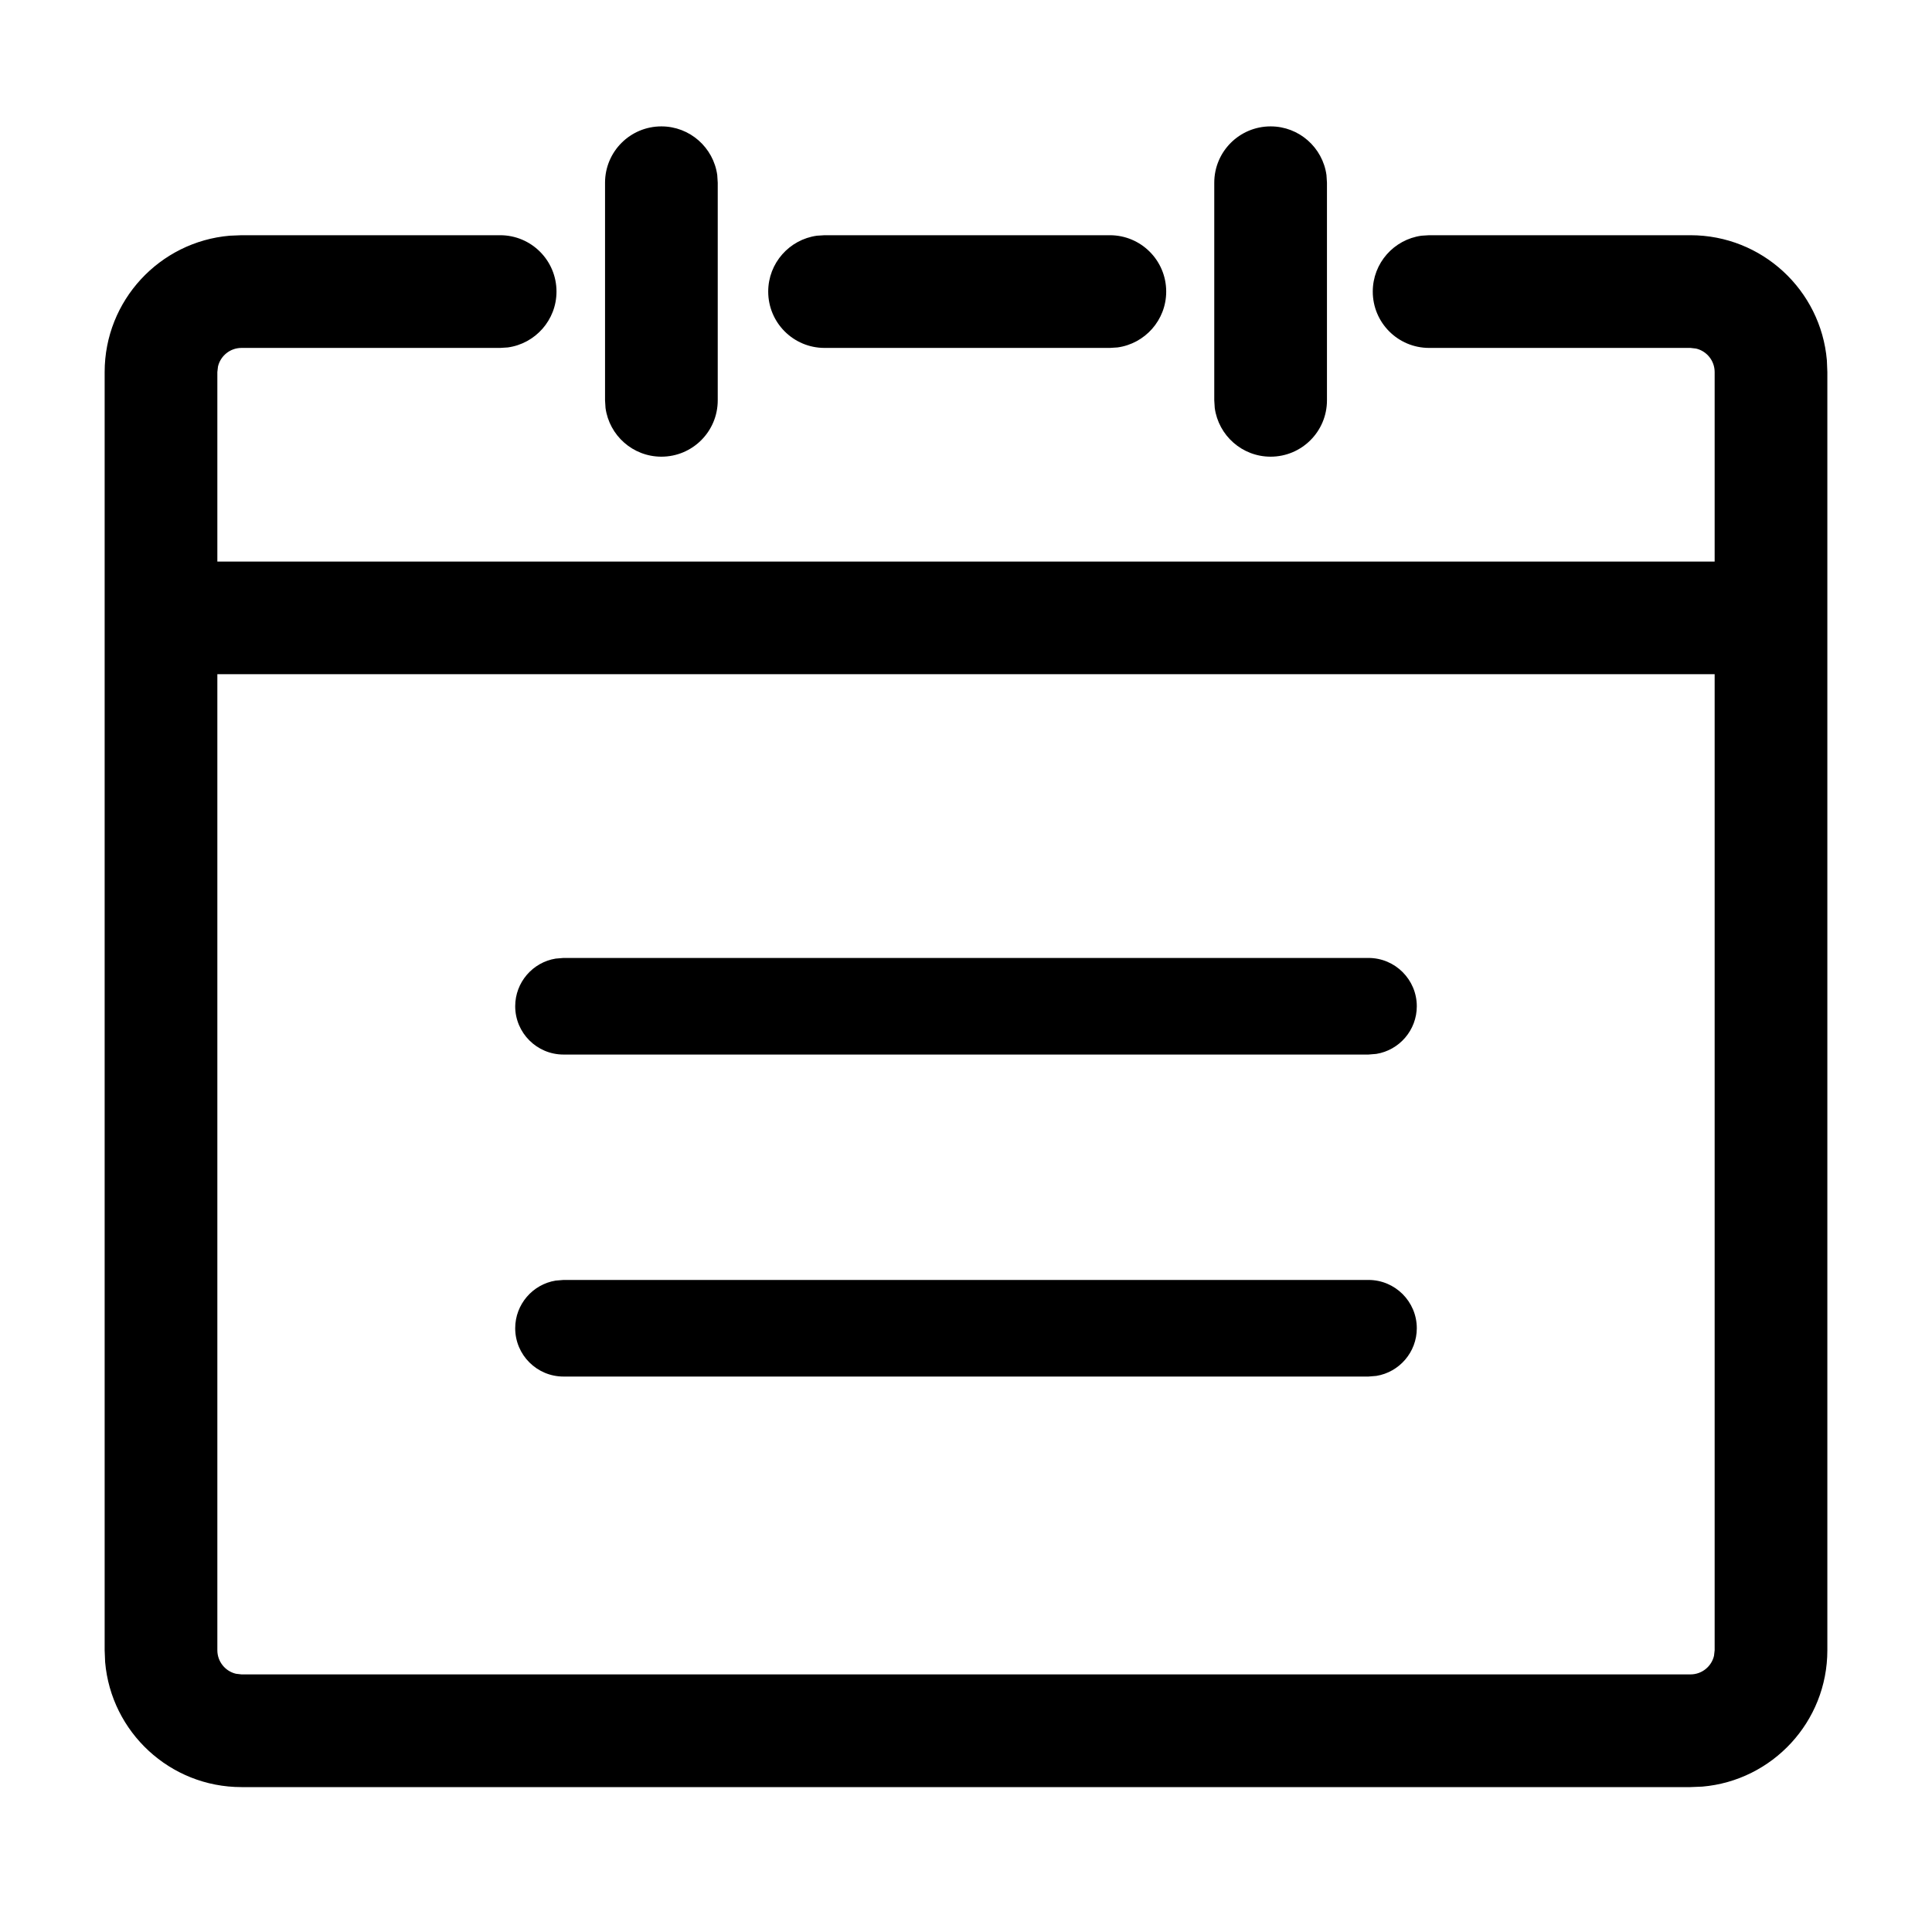
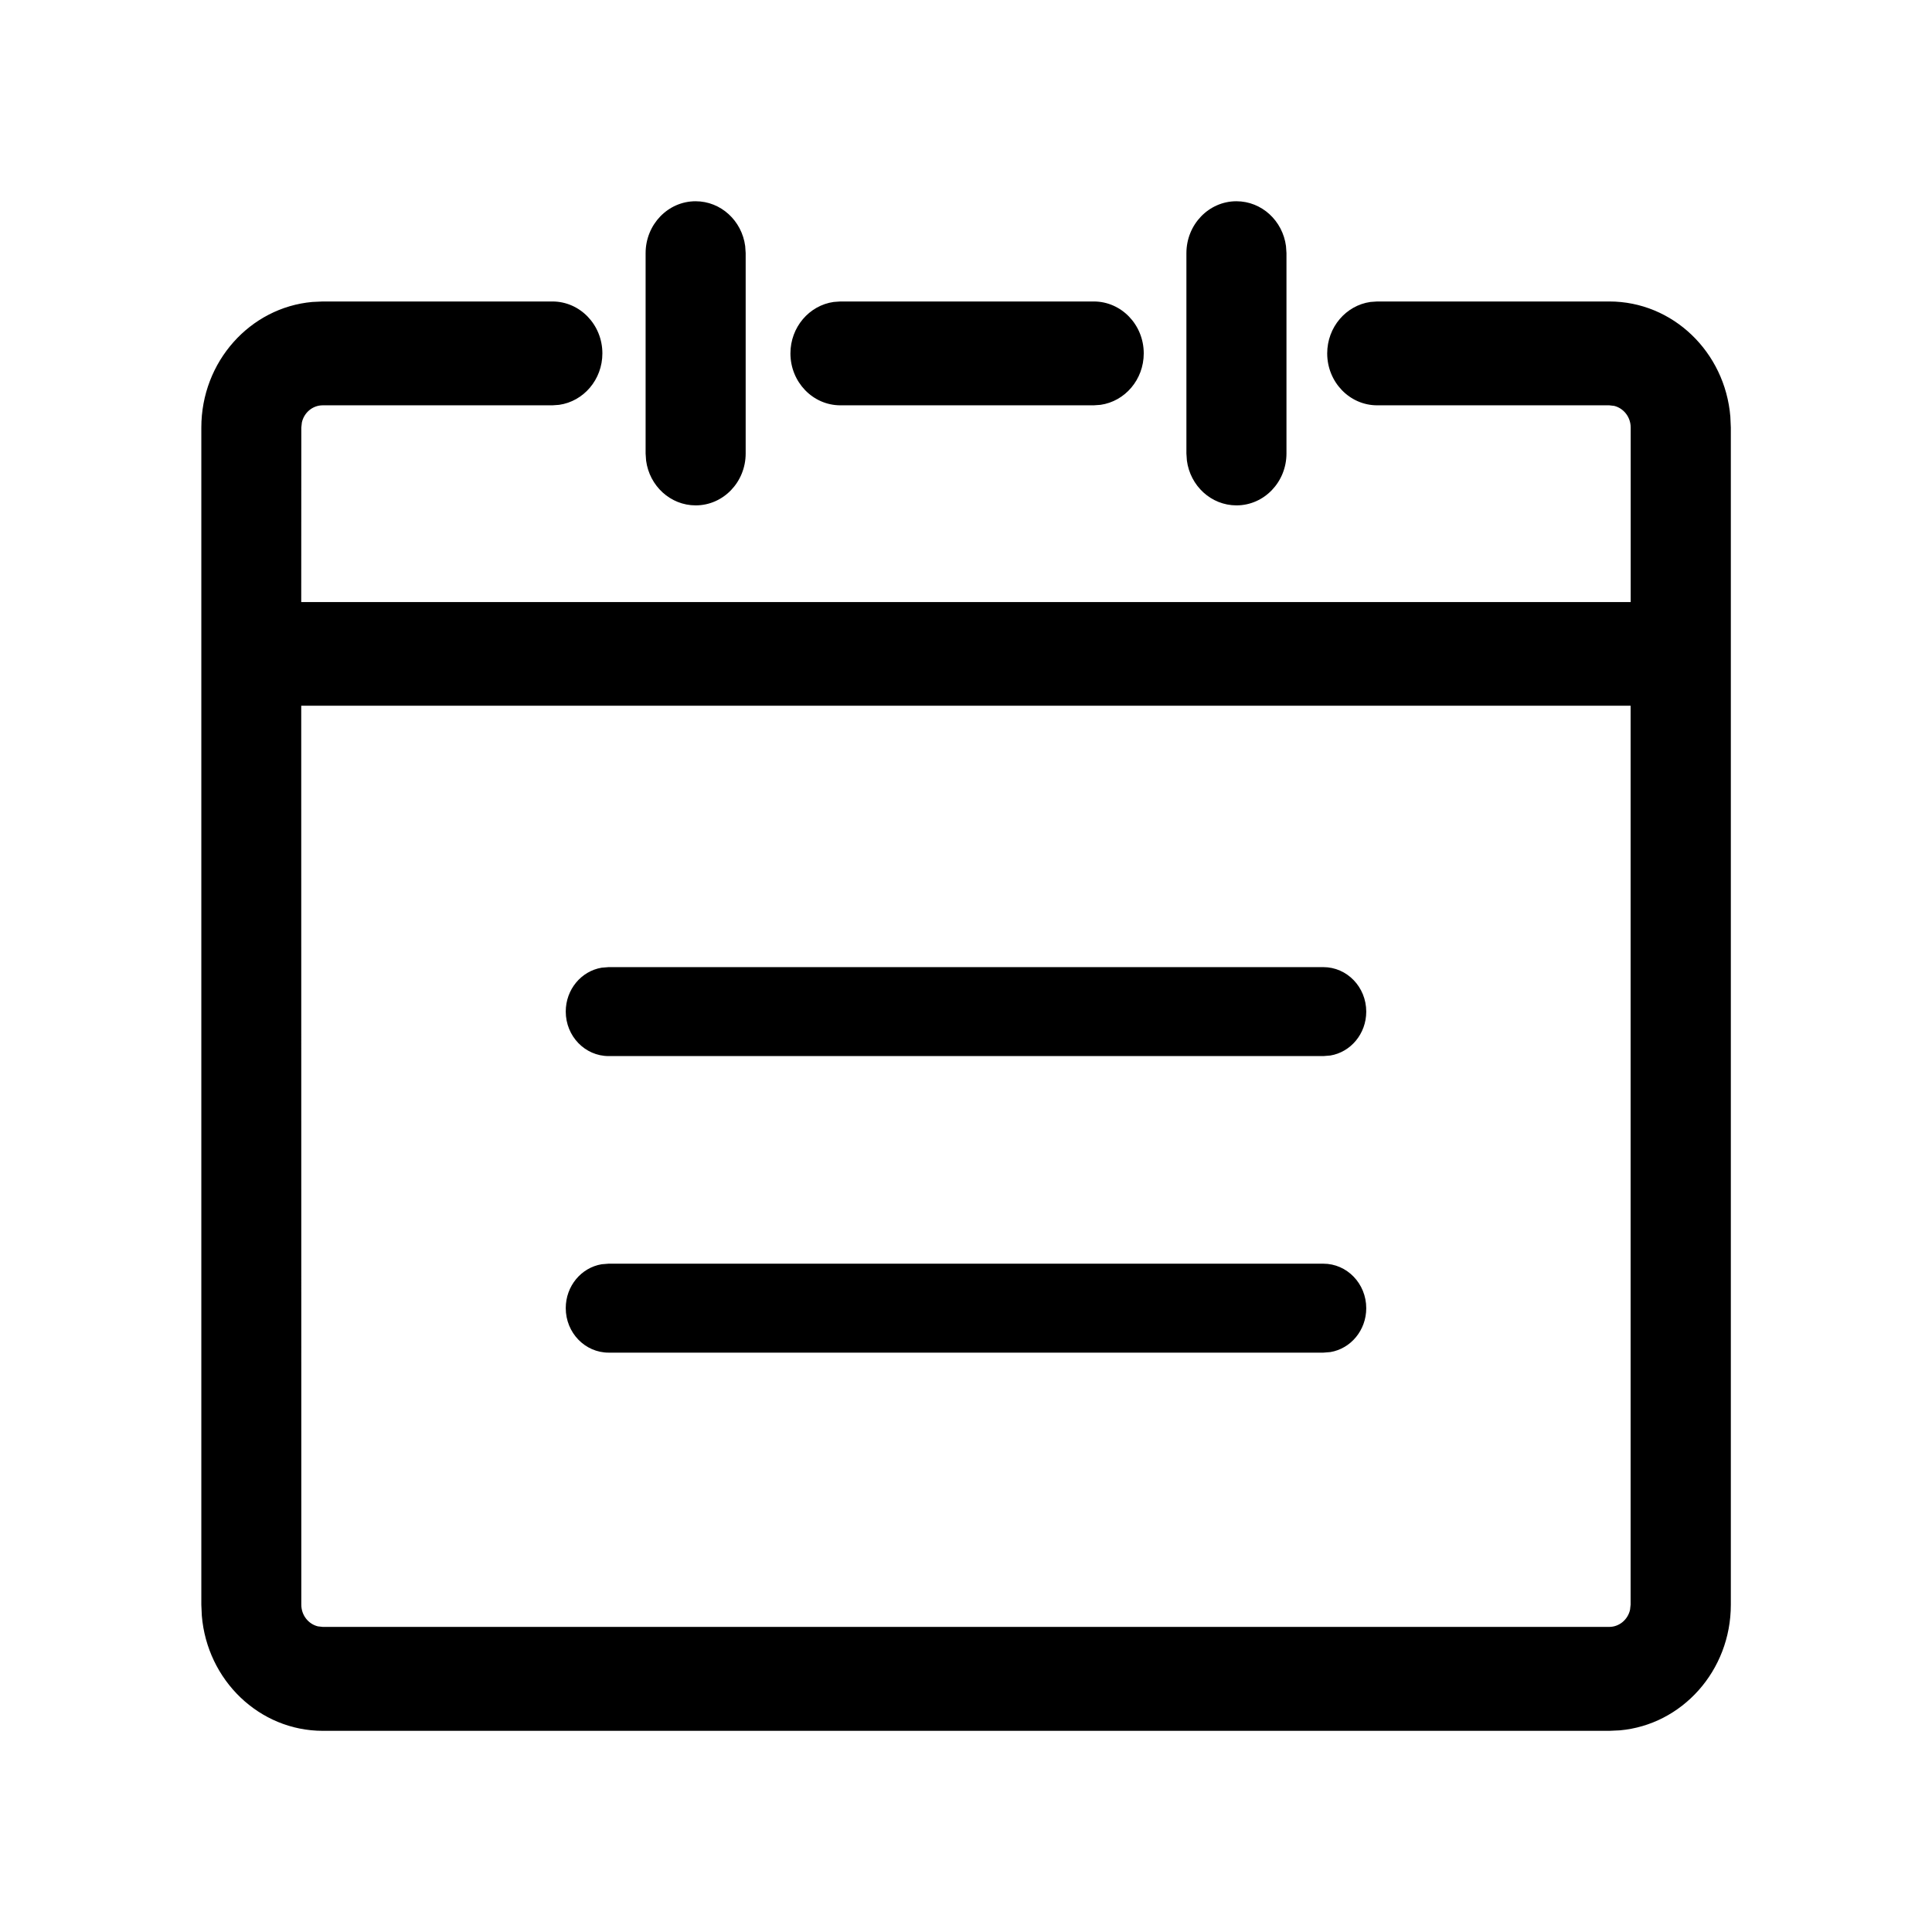
<svg xmlns="http://www.w3.org/2000/svg" version="1.1" width="24" height="24" viewBox="0 0 24 24">
-   <path d="M6.213 2.922c0.387 0 0.7 0.313 0.7 0.7 0 0.354-0.263 0.647-0.605 0.694l-0.095 0.006h-3.213c-0.142 0-0.261 0.099-0.292 0.231l-0.008 0.069v2.354h18.6v-2.354c0-0.142-0.099-0.261-0.231-0.292l-0.069-0.008h-3.247c-0.387 0-0.7-0.313-0.7-0.7 0-0.354 0.263-0.647 0.605-0.694l0.095-0.006h3.247c0.889 0 1.619 0.683 1.694 1.553l0.006 0.147v15.878c0 0.889-0.683 1.619-1.553 1.694l-0.147 0.006h-18c-0.889 0-1.619-0.683-1.694-1.553l-0.006-0.147v-15.878c0-0.889 0.683-1.619 1.553-1.694l0.147-0.006h3.213zM21.3 8.375h-18.6v12.125c0 0.142 0.099 0.261 0.231 0.292l0.069 0.008h18c0.142 0 0.261-0.099 0.292-0.231l0.008-0.069v-12.125zM17 15.9c0.331 0 0.6 0.269 0.6 0.6 0 0.298-0.218 0.546-0.503 0.592l-0.097 0.008h-10c-0.331 0-0.6-0.269-0.6-0.6 0-0.298 0.218-0.546 0.503-0.592l0.097-0.008h10zM17 11.9c0.331 0 0.6 0.269 0.6 0.6 0 0.298-0.218 0.546-0.503 0.592l-0.097 0.008h-10c-0.331 0-0.6-0.269-0.6-0.6 0-0.298 0.218-0.546 0.503-0.592l0.097-0.008h10zM8.216 1.57c0.354 0 0.647 0.263 0.694 0.605l0.006 0.095v2.703c0 0.387-0.313 0.7-0.7 0.7-0.354 0-0.647-0.263-0.694-0.605l-0.006-0.095v-2.703c0-0.387 0.313-0.7 0.7-0.7zM15.784 1.57c0.354 0 0.647 0.263 0.694 0.605l0.006 0.095v2.703c0 0.387-0.313 0.7-0.7 0.7-0.354 0-0.647-0.263-0.694-0.605l-0.006-0.095v-2.703c0-0.387 0.313-0.7 0.7-0.7zM13.787 2.922c0.387 0 0.7 0.313 0.7 0.7 0 0.354-0.263 0.647-0.605 0.694l-0.095 0.006h-3.544c-0.387 0-0.7-0.313-0.7-0.7 0-0.354 0.263-0.647 0.605-0.694l0.095-0.006h3.544z" />
+   <path d="M6.862 3.745c0.343 0 0.621 0.289 0.621 0.645 0 0.326-0.234 0.596-0.537 0.639l-0.084 0.006h-2.853c-0.126 0-0.232 0.091-0.259 0.213l-0.007 0.063-0.001 2.168h16.515v-2.168c0-0.131-0.088-0.24-0.205-0.269l-0.061-0.007h-2.883c-0.343 0-0.621-0.289-0.621-0.645 0-0.326 0.234-0.596 0.537-0.639l0.084-0.006h2.883c0.79 0 1.438 0.629 1.504 1.431l0.006 0.135v14.624c0 0.819-0.606 1.491-1.379 1.56l-0.13 0.006h-15.981c-0.79 0-1.438-0.629-1.504-1.431l-0.006-0.135v-14.624c0-0.819 0.606-1.491 1.379-1.56l0.13-0.006h2.853zM20.257 8.767h-16.515l0.001 11.167c0 0.131 0.088 0.24 0.205 0.269l0.061 0.007h15.981c0.126 0 0.232-0.091 0.259-0.213l0.007-0.063v-11.167zM16.439 15.698c0.294 0 0.533 0.247 0.533 0.553 0 0.275-0.193 0.503-0.446 0.545l-0.086 0.007h-8.879c-0.294 0-0.533-0.247-0.533-0.553 0-0.275 0.193-0.503 0.446-0.545l0.086-0.007h8.878zM16.439 12.014c0.294 0 0.533 0.247 0.533 0.553 0 0.275-0.193 0.503-0.446 0.545l-0.086 0.007h-8.879c-0.294 0-0.533-0.247-0.533-0.553 0-0.275 0.193-0.503 0.446-0.545l0.086-0.007h8.878zM8.641 2.5c0.315 0 0.575 0.243 0.616 0.557l0.006 0.087v2.489c0 0.356-0.278 0.645-0.621 0.645-0.315 0-0.575-0.243-0.616-0.557l-0.006-0.087v-2.489c0-0.356 0.278-0.645 0.621-0.645zM15.359 2.5c0.315 0 0.575 0.243 0.616 0.557l0.006 0.087v2.489c0 0.356-0.278 0.645-0.621 0.645-0.315 0-0.575-0.243-0.616-0.557l-0.006-0.087v-2.489c0-0.356 0.278-0.645 0.621-0.645zM13.587 3.745c0.343 0 0.621 0.289 0.621 0.645 0 0.326-0.234 0.596-0.537 0.639l-0.084 0.006h-3.147c-0.343 0-0.621-0.289-0.621-0.645 0-0.326 0.234-0.596 0.537-0.639l0.084-0.006h3.147z" />
</svg>
